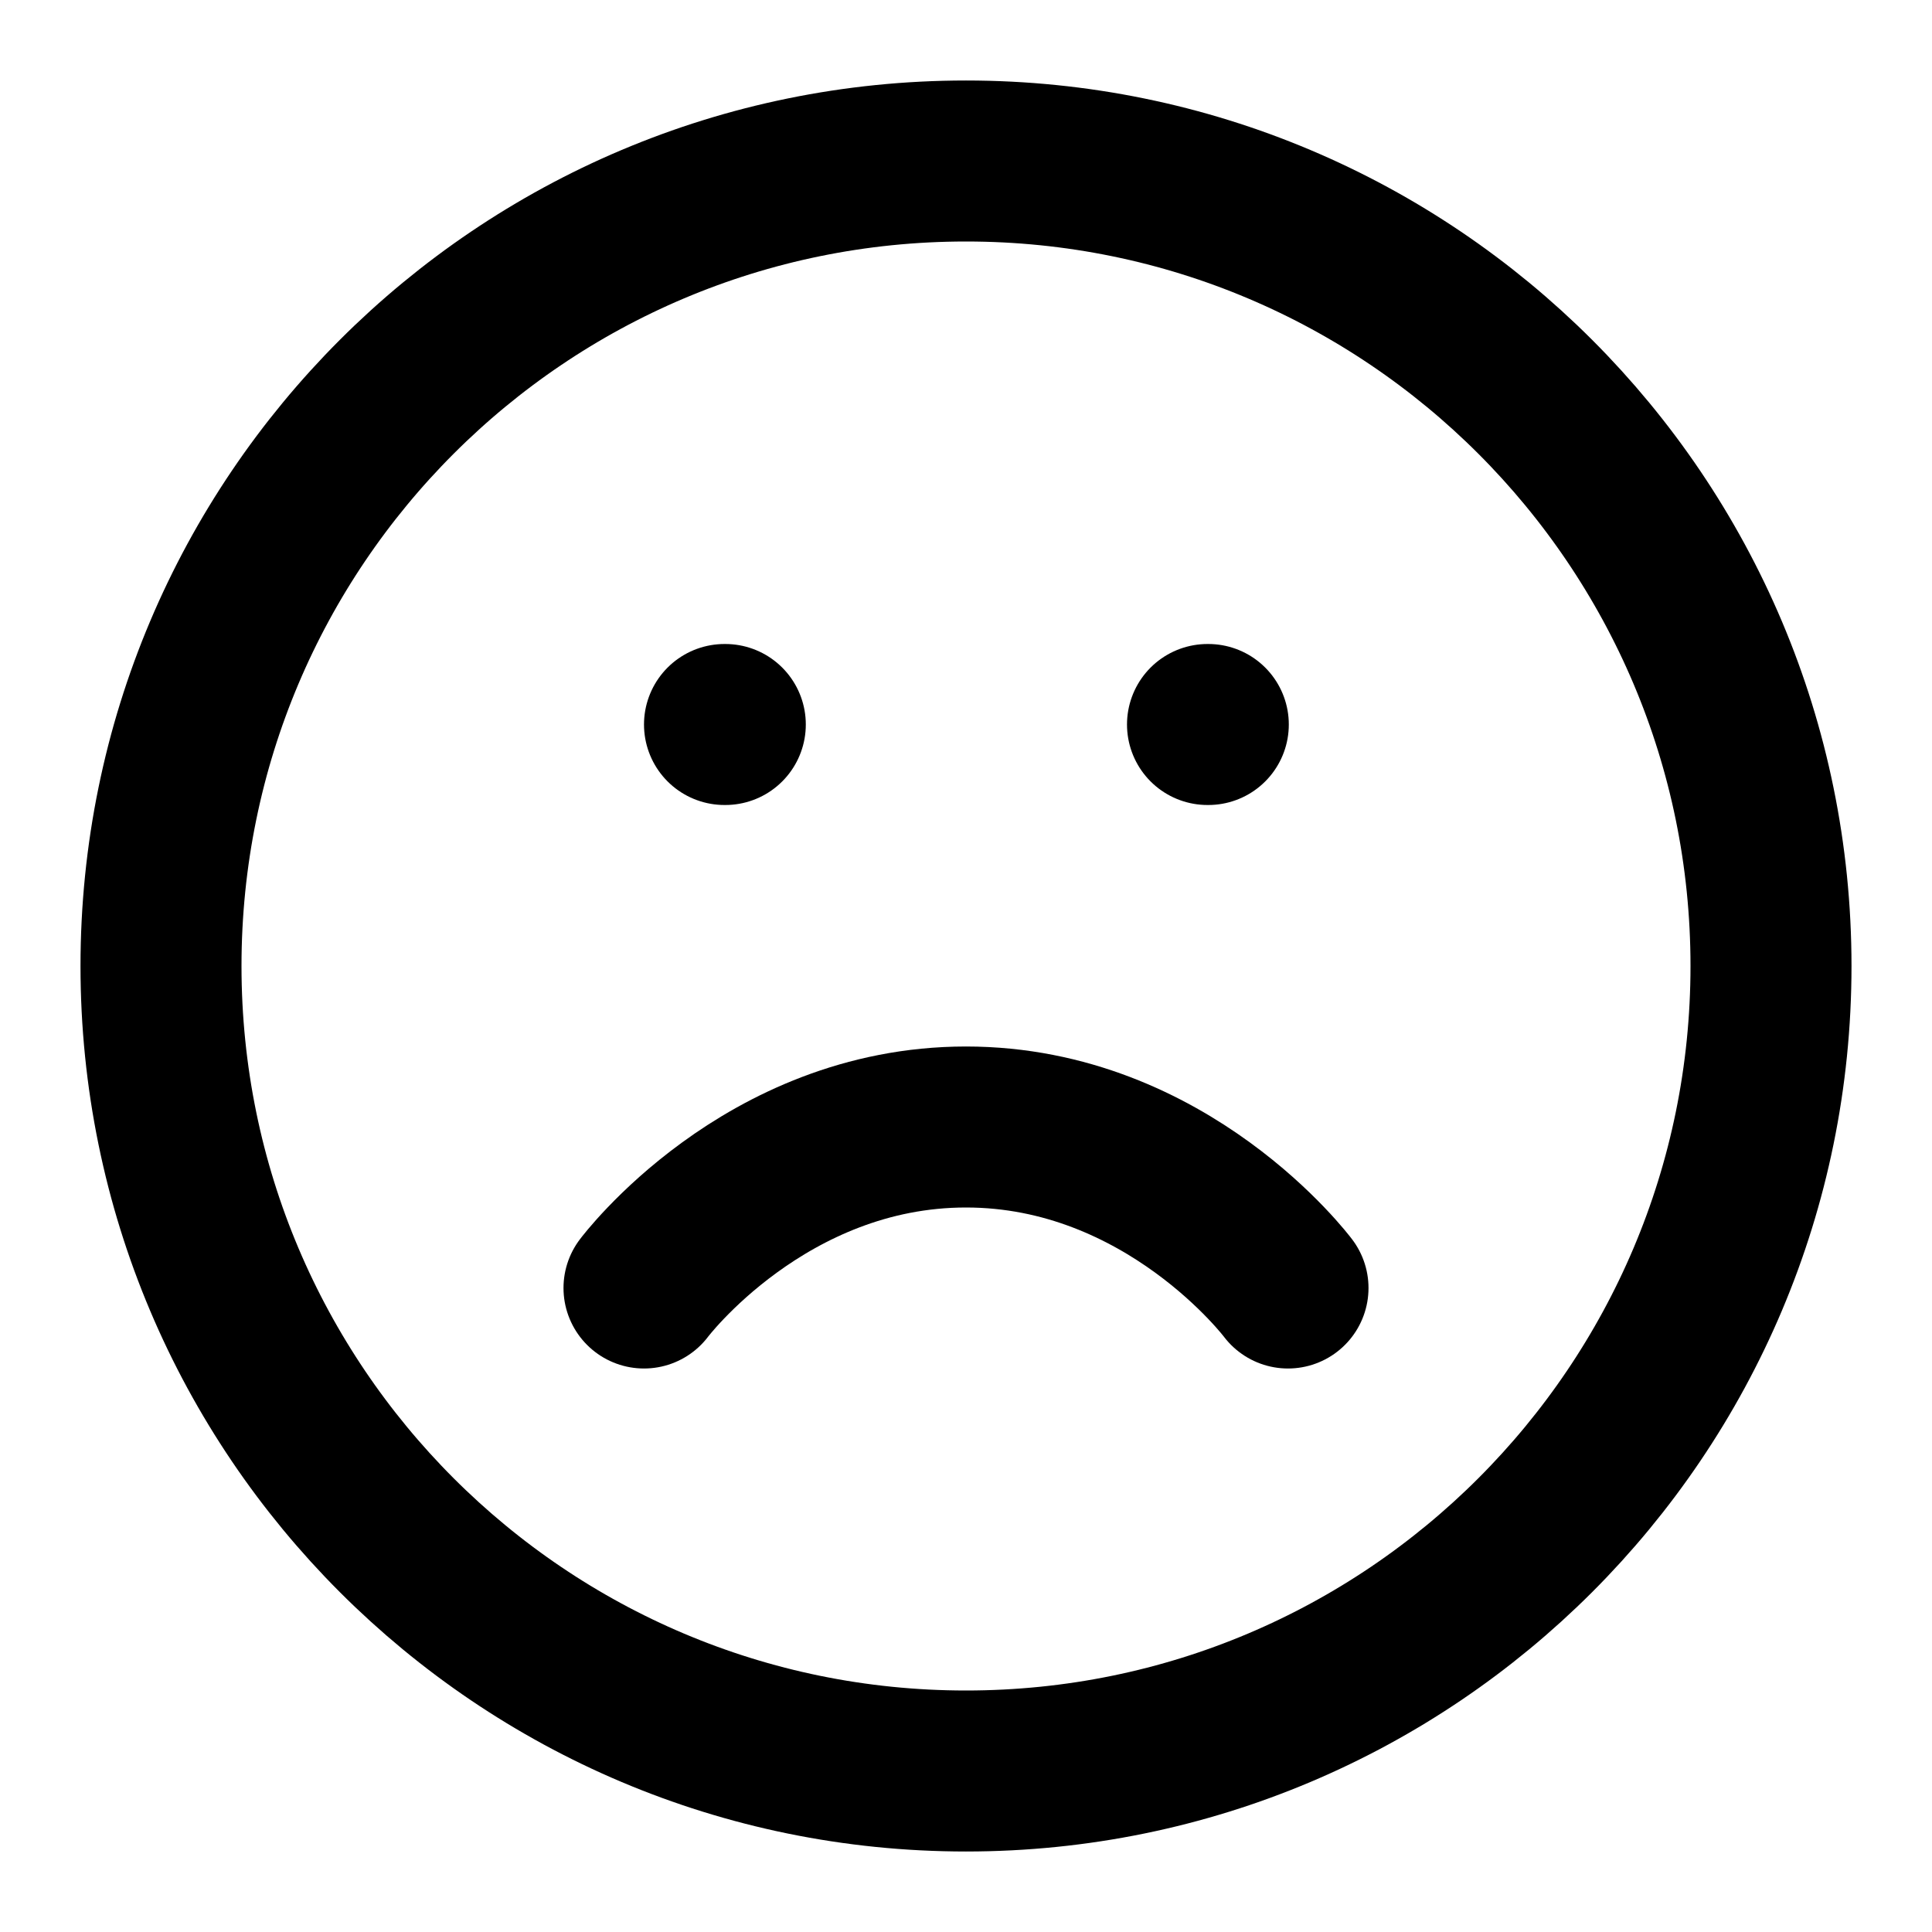
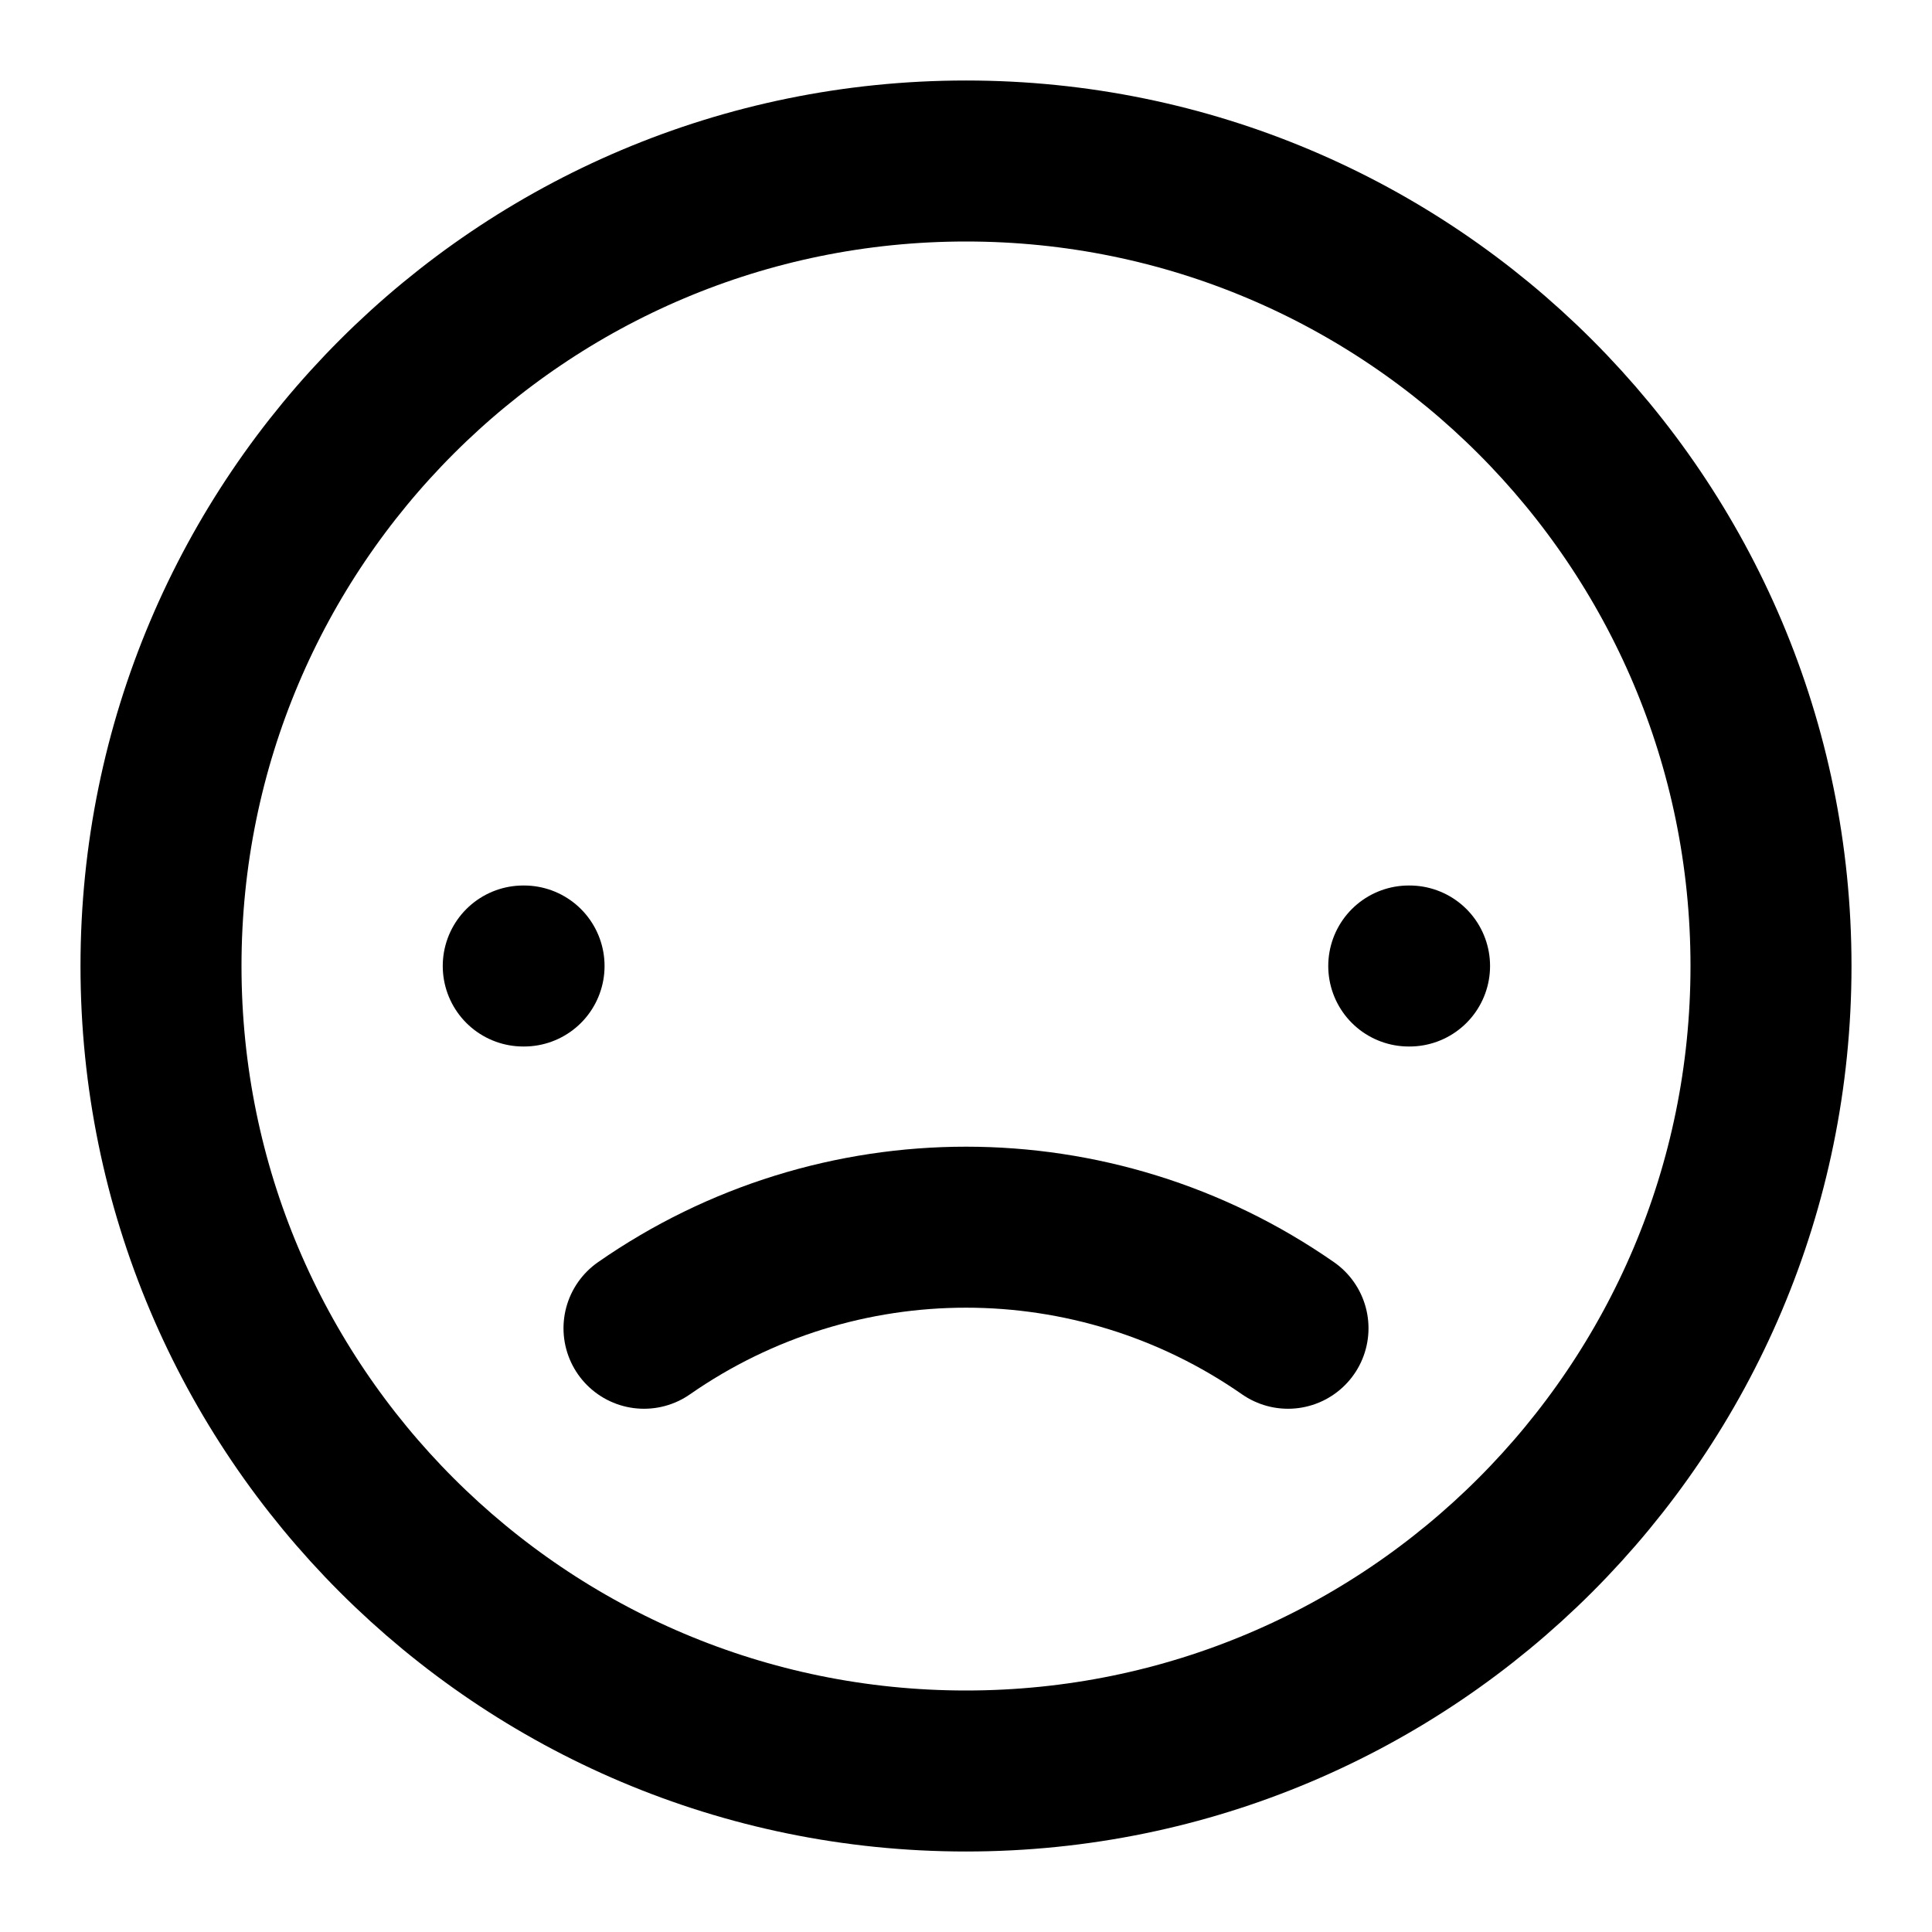
<svg xmlns="http://www.w3.org/2000/svg" width="24" height="24" viewBox="0 0 24 24" fill="none" stroke="currentColor" stroke-width="2" stroke-linecap="round" stroke-linejoin="round">
  <circle cx="12" cy="12" r="10" />
-   <path d="M16 16s-1.5-2-4-2-4 2-4 2" />
-   <line x1="9" x2="9.01" y1="9" y2="9" />
-   <line x1="15" x2="15.01" y1="9" y2="9" />
+   <path d="M16 16.5a7 7 0 0 0-8 0" />
+   <path d="M6.5 12h.01" />
+   <path d="M17.5 12h.01" />
</svg>
